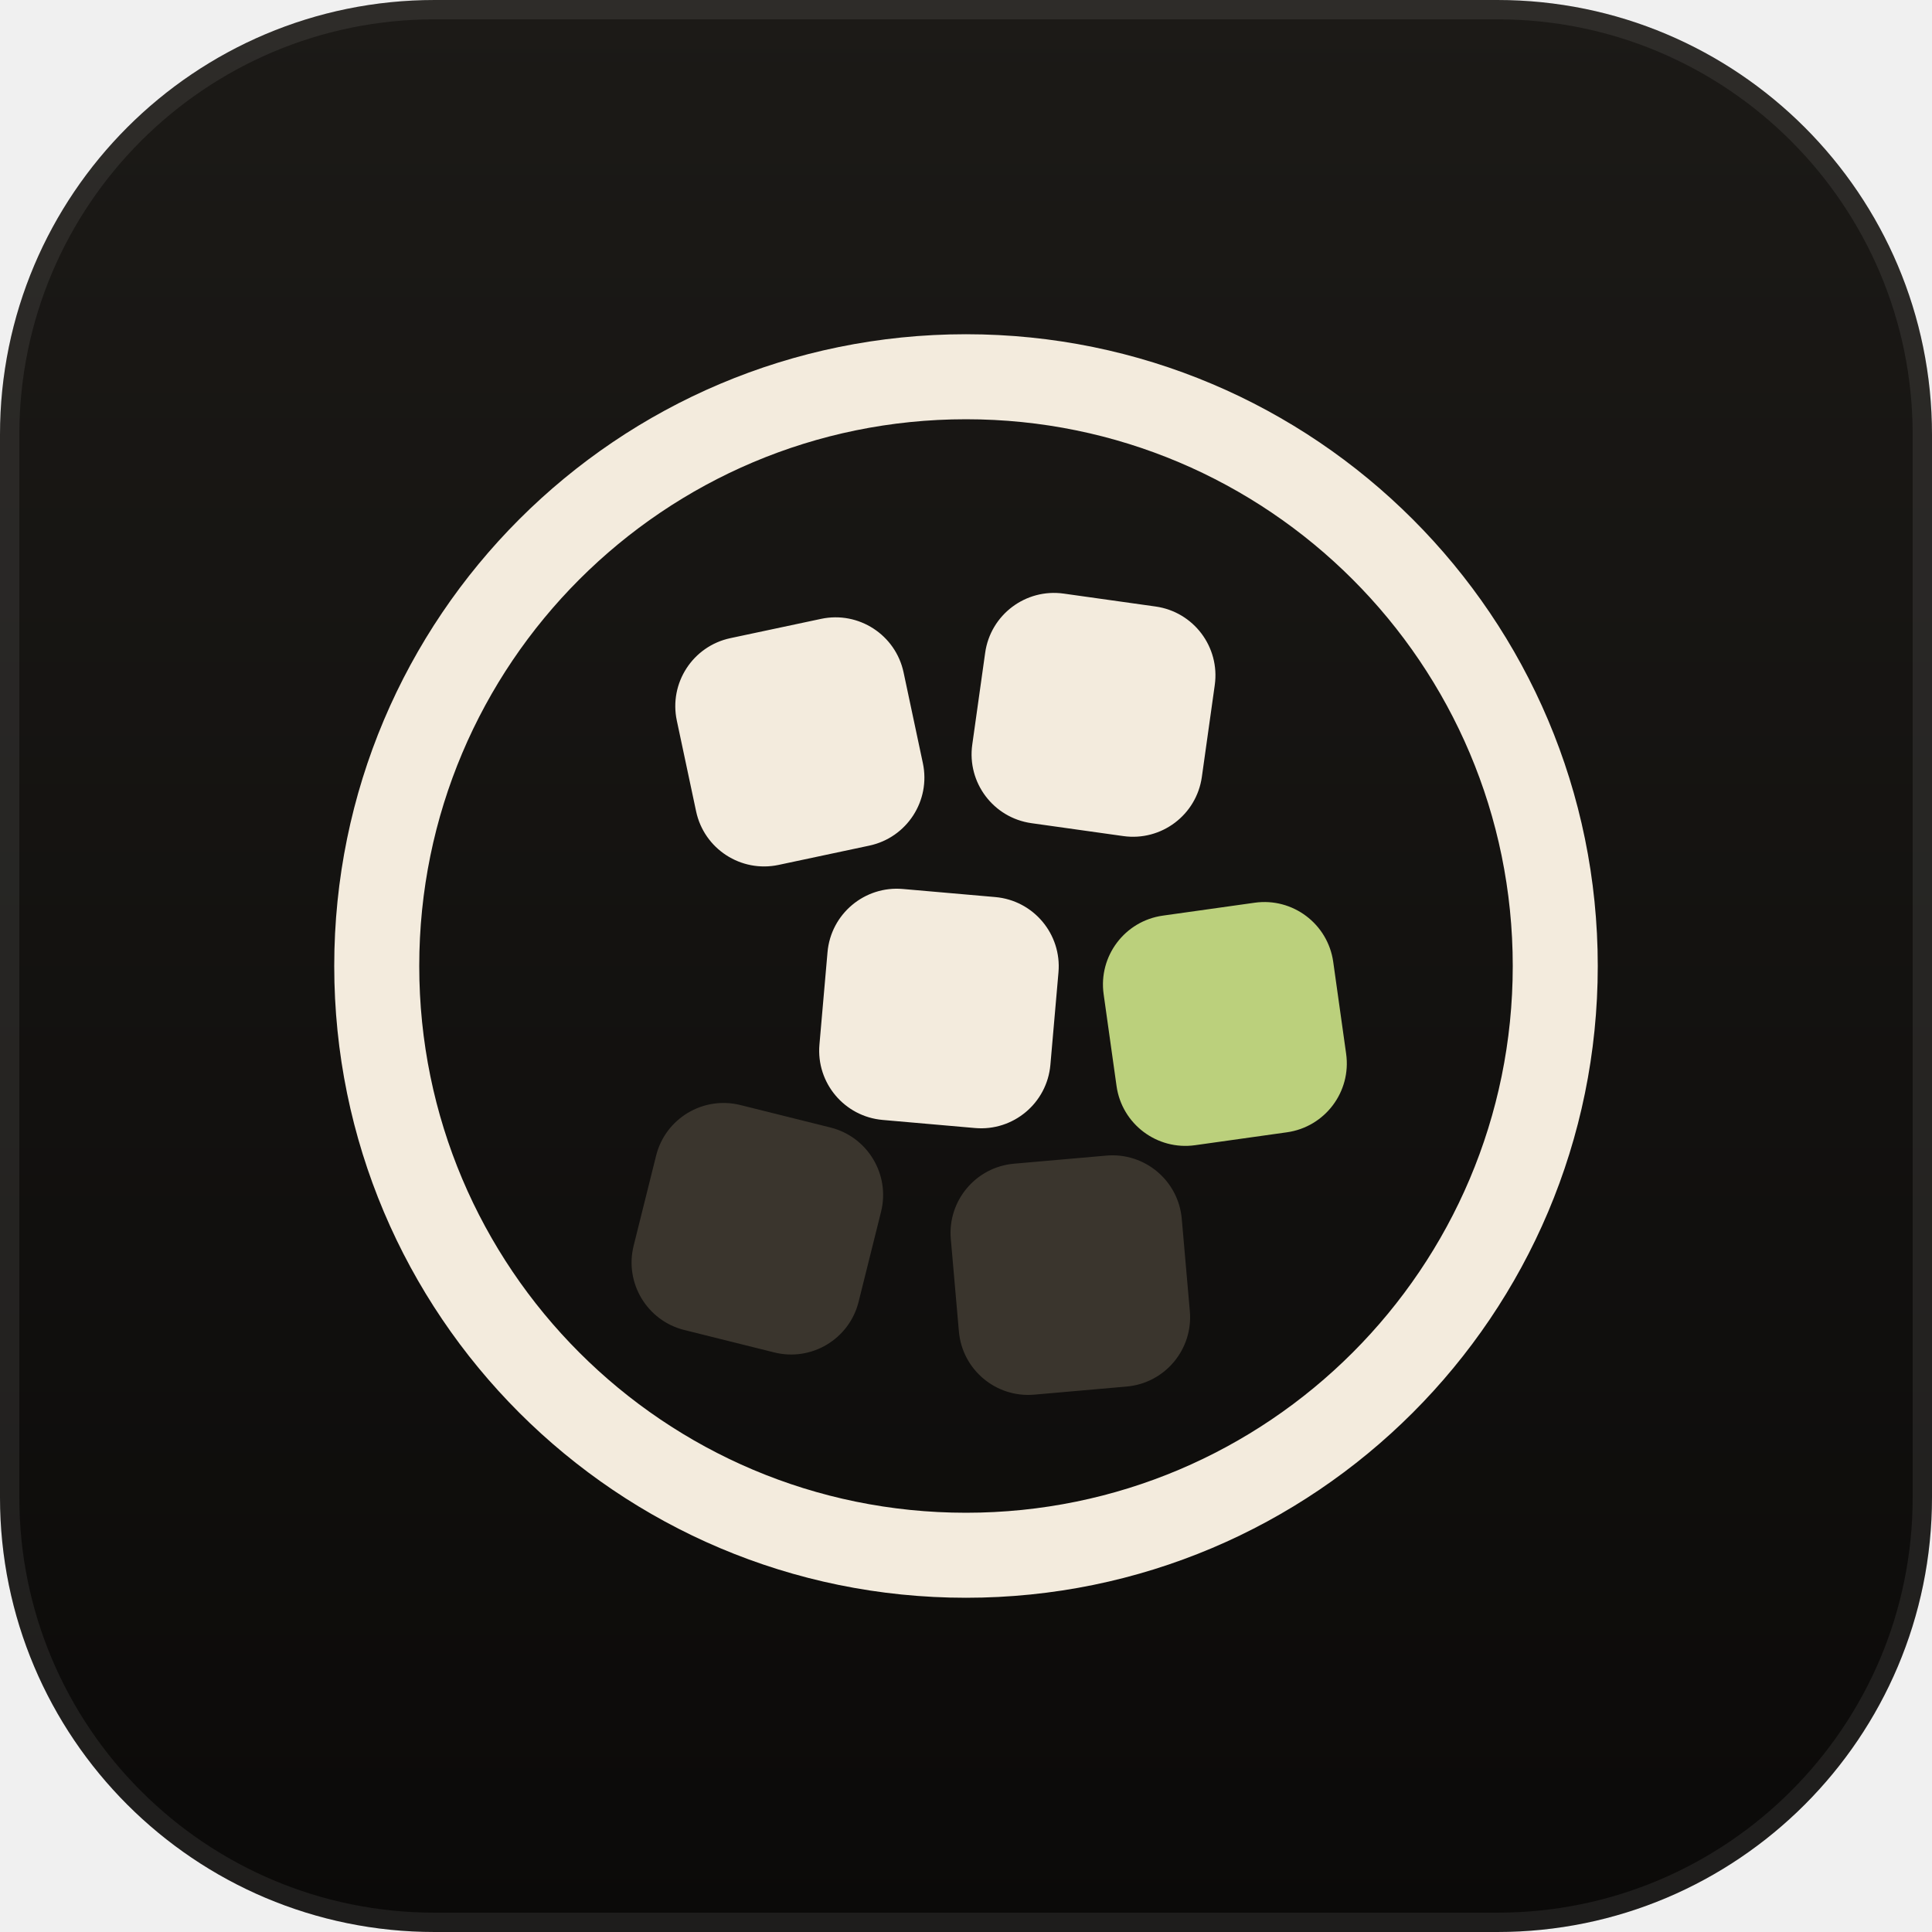
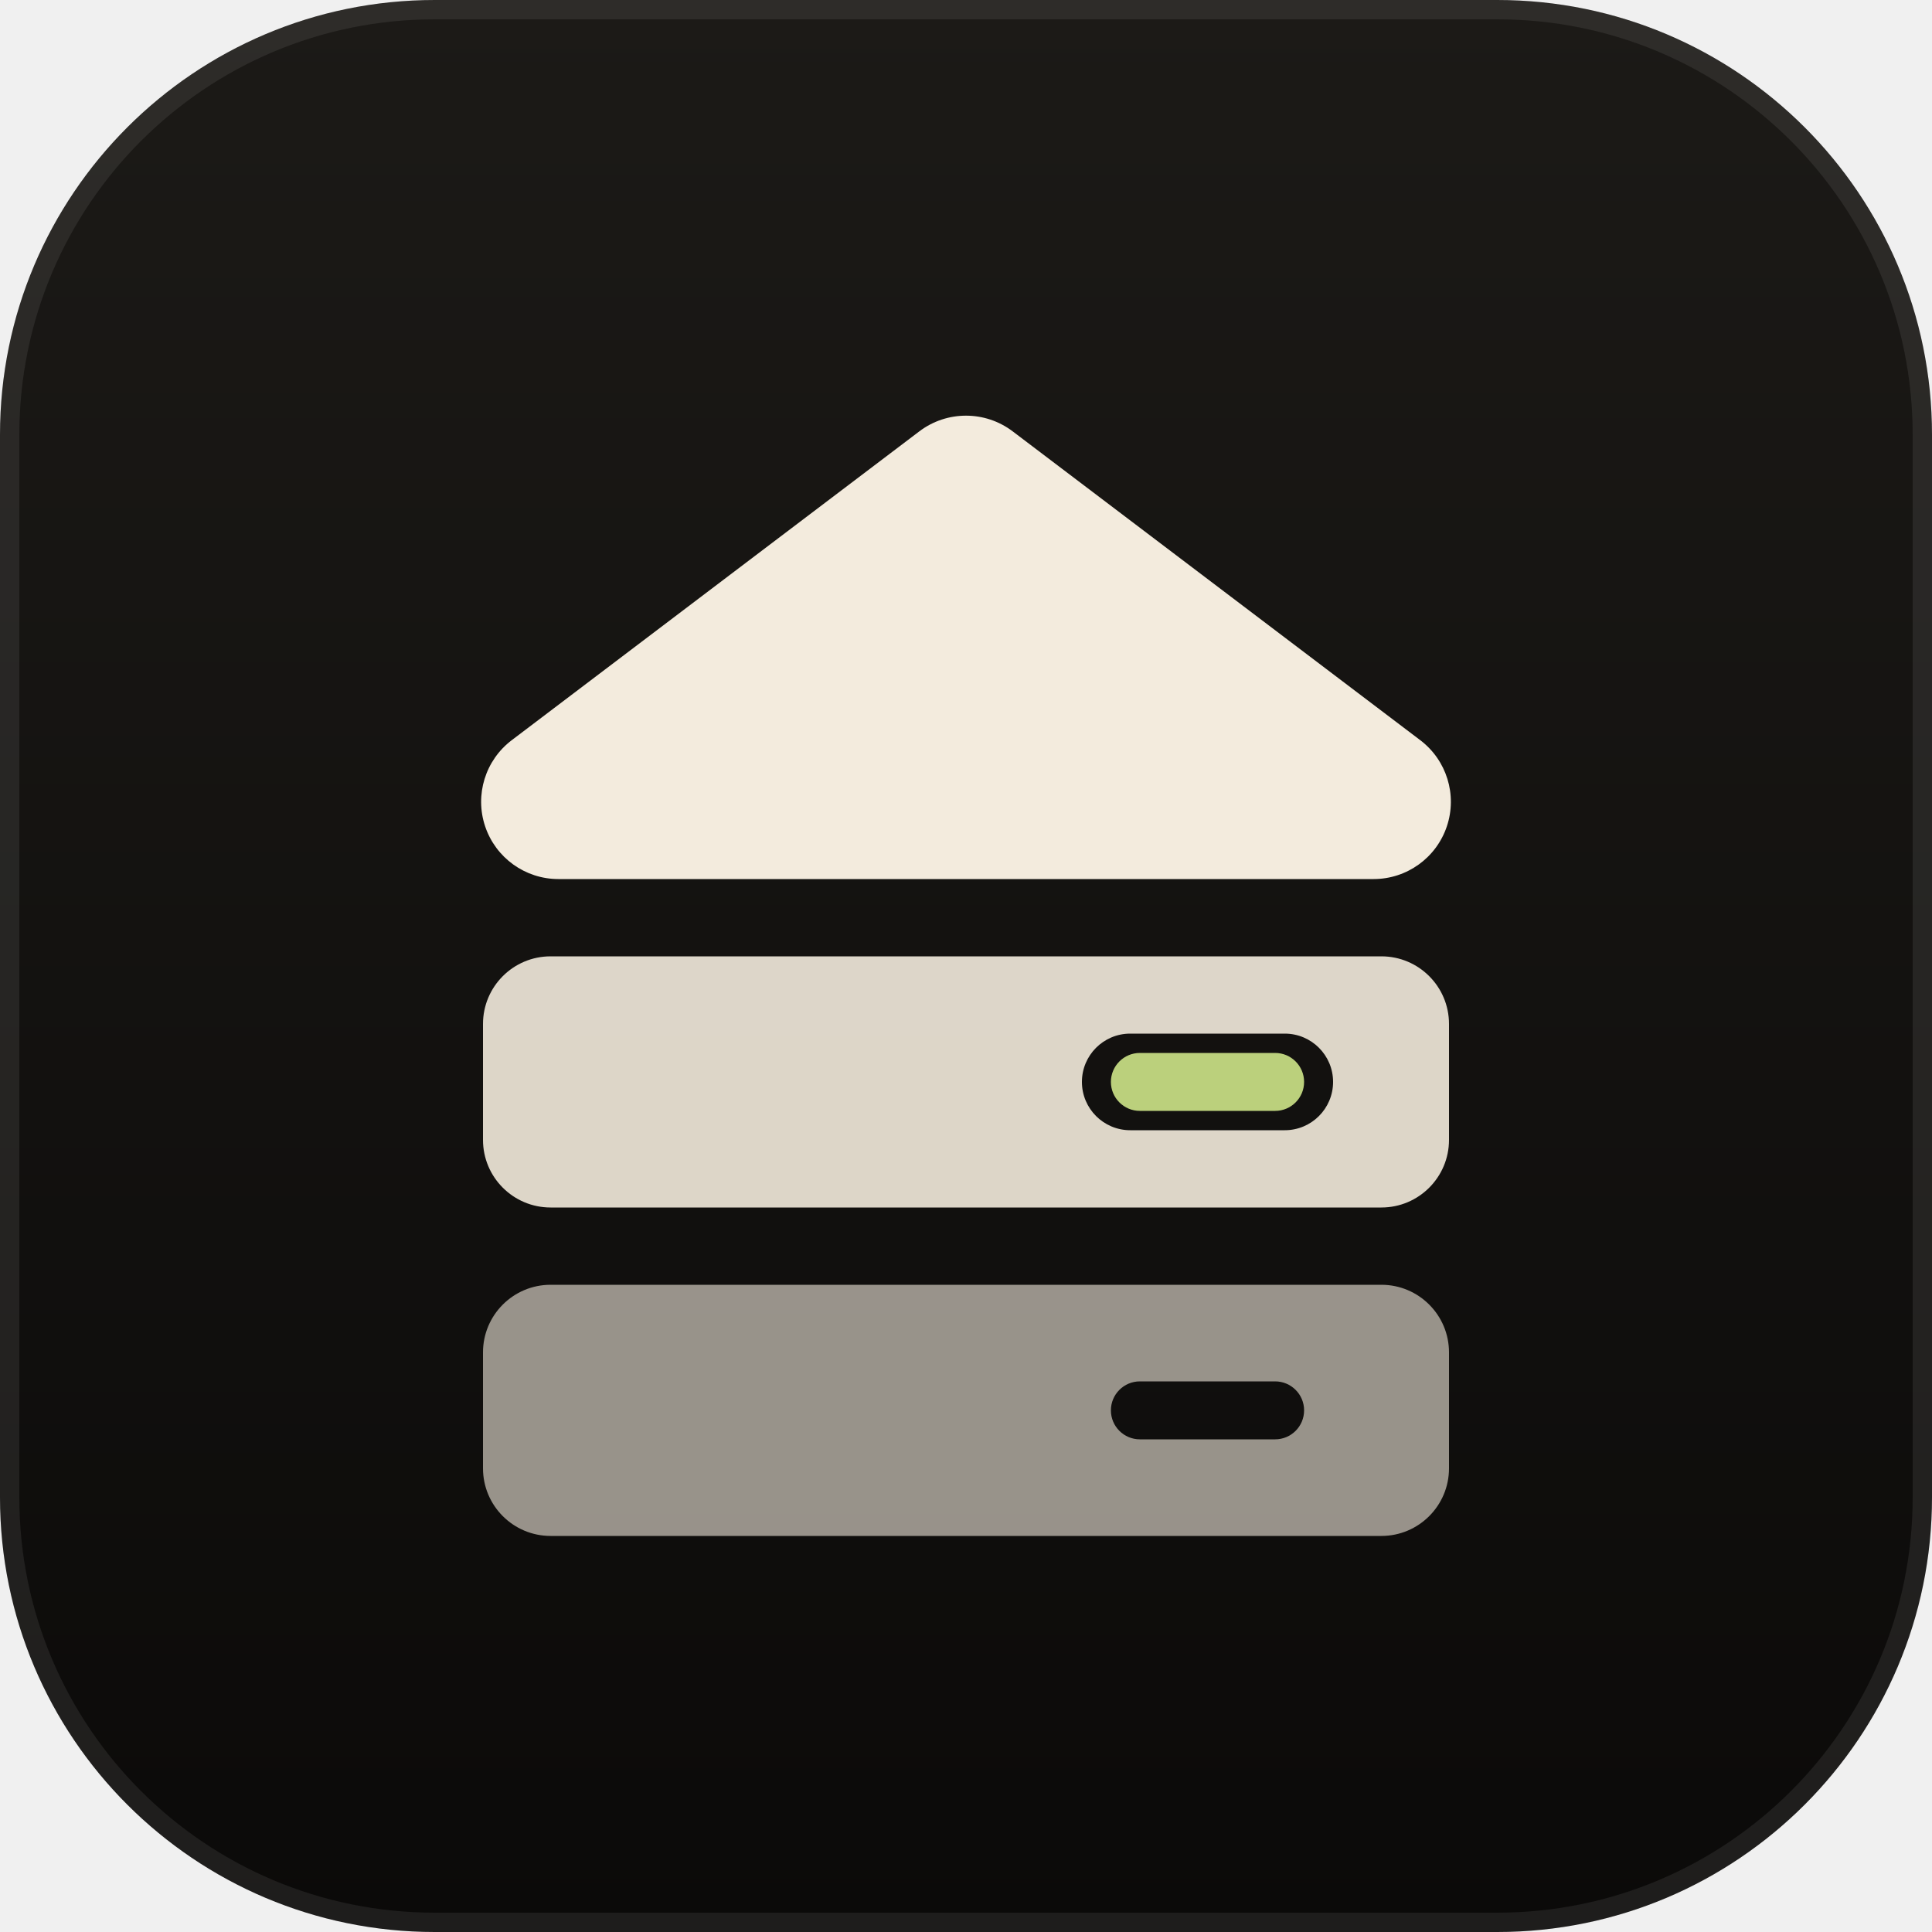
<svg xmlns="http://www.w3.org/2000/svg" viewBox="0 0 100 100">
  <defs>
    <linearGradient id="g0" x1="0" y1="0" x2="0" y2="1">
      <stop offset="0" stop-color="#1C1A17" />
      <stop offset="1" stop-color="#0B0A09" />
    </linearGradient>
  </defs>
  <rect width="100" height="100" rx="22.5" fill="url(#g0)" />
  <rect x=".5" y=".5" width="99" height="99" rx="22" fill="none" stroke="#FFFFFF" stroke-opacity=".08" />
-   <g transform="scale(.09765625)">
-     <path d="M177.15,512 A334.85,334.85 0 1 0 846.85,512 A334.85,334.85 0 1 0 177.15,512 Z M222.21,512 A289.79,289.79 0 1 0 801.79,512 A289.79,289.79 0 1 0 222.21,512 Z" fill="#F3EBDD" fill-rule="evenodd" />
-     <path d="M435.20,328.01 A36.86,36.86 0 0 1 478.92,356.40 L489.14,404.48 A36.86,36.86 0 0 1 460.75,448.20 L412.67,458.42 A36.86,36.86 0 0 1 368.95,430.03 L358.73,381.95 A36.86,36.86 0 0 1 387.12,338.23 Z M612.47,321.46 A36.86,36.86 0 0 1 643.85,363.09 L637.01,411.77 A36.86,36.86 0 0 1 595.37,443.14 L546.70,436.30 A36.86,36.86 0 0 1 515.32,394.67 L522.16,345.99 A36.86,36.86 0 0 1 563.80,314.62 Z M527.50,475.46 A36.86,36.86 0 0 1 561.01,515.40 L556.73,564.37 A36.86,36.86 0 0 1 516.79,597.88 L467.83,593.59 A36.86,36.86 0 0 1 434.32,553.66 L438.60,504.69 A36.86,36.86 0 0 1 478.54,471.18 Z" fill="#F3EBDD" opacity="1" />
-     <path d="M665.00,478.46 A36.86,36.86 0 0 1 706.64,509.83 L713.48,558.51 A36.86,36.86 0 0 1 682.10,600.14 L633.43,606.98 A36.86,36.86 0 0 1 591.79,575.61 L584.95,526.93 A36.86,36.86 0 0 1 616.33,485.30 Z" fill="#BBD07C" />
-     <path d="M440.12,597.59 A36.86,36.86 0 0 1 466.97,642.28 L455.08,689.97 A36.86,36.86 0 0 1 410.39,716.82 L362.70,704.93 A36.86,36.86 0 0 1 335.85,660.25 L347.74,612.55 A36.86,36.86 0 0 1 392.43,585.70 Z M586.42,612.49 A36.86,36.86 0 0 1 626.36,646.00 L630.64,694.97 A36.86,36.86 0 0 1 597.13,734.90 L548.17,739.19 A36.86,36.86 0 0 1 508.23,705.68 L503.95,656.71 A36.86,36.86 0 0 1 537.46,616.78 Z" fill="#3A352D" />
-   </g>
+   <path d="M47.58 22.33A4 4 0 0 1 52.42 22.33L73.51 38.31A4 4 0 0 1 71.1 45.5L28.9 45.5A4 4 0 0 1 26.49 38.31Z" fill="#F3EBDD" />
+   <path d="M28.5 49.5H71.5A3.5 3.5 0 0 1 75 53V59A3.5 3.5 0 0 1 71.5 62.5H28.5A3.5 3.5 0 0 1 25 59V53A3.5 3.5 0 0 1 28.5 49.5ZM58.5 53.5H66.5A2.5 2.5 0 0 1 69 56V56A2.5 2.5 0 0 1 66.5 58.5H58.5A2.5 2.5 0 0 1 56 56V56A2.5 2.5 0 0 1 58.5 53.5Z" fill="#F3EBDD" fill-rule="evenodd" opacity="0.9" />
+   <path d="M28.5 66.5H71.5A3.5 3.5 0 0 1 75 70V76A3.5 3.5 0 0 1 71.5 79.5H28.5A3.5 3.5 0 0 1 25 76V70A3.5 3.5 0 0 1 28.5 66.5ZM59 71.5H66A1.5 1.5 0 0 1 67.5 73V73A1.5 1.5 0 0 1 66 74.5H59A1.5 1.5 0 0 1 57.5 73V73A1.5 1.5 0 0 1 59 71.5Z" fill="#F3EBDD" fill-rule="evenodd" opacity="0.6" />
+   <path d="M59 54.5H66A1.5 1.5 0 0 1 67.5 56V56A1.5 1.5 0 0 1 66 57.5H59A1.5 1.5 0 0 1 57.5 56V56A1.5 1.5 0 0 1 59 54.5Z" fill="#BBD07C" />
</svg>
